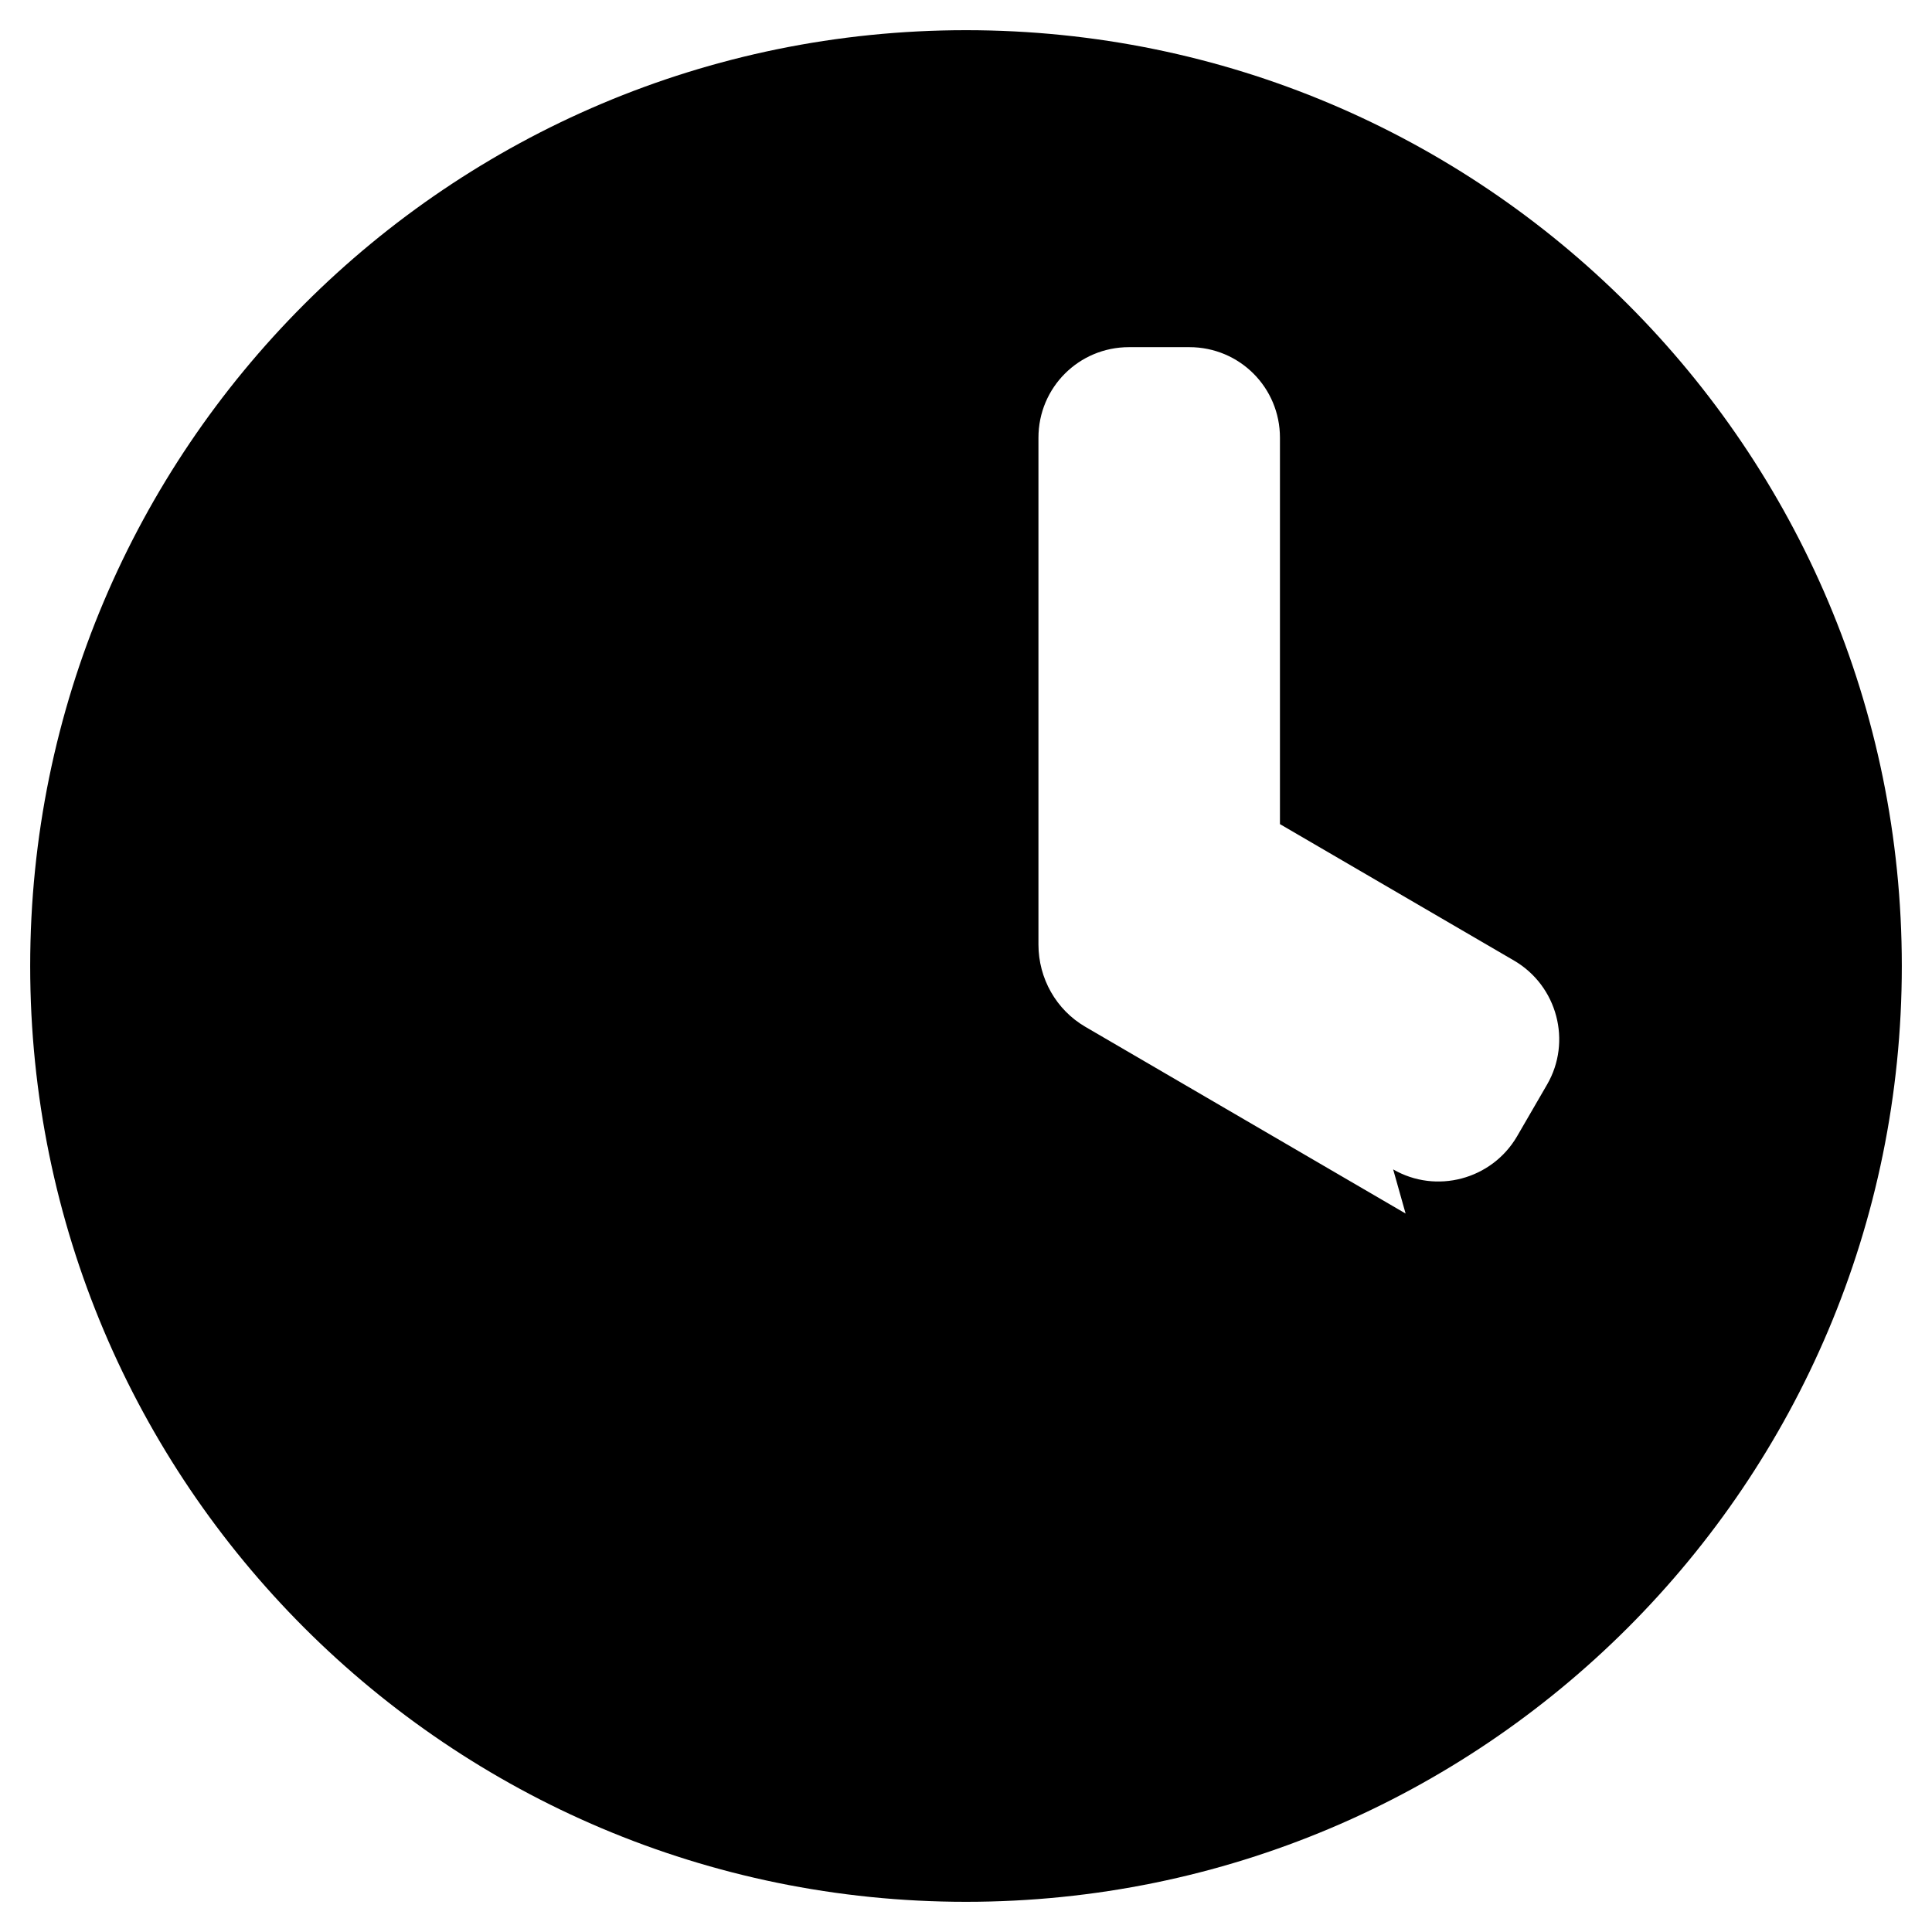
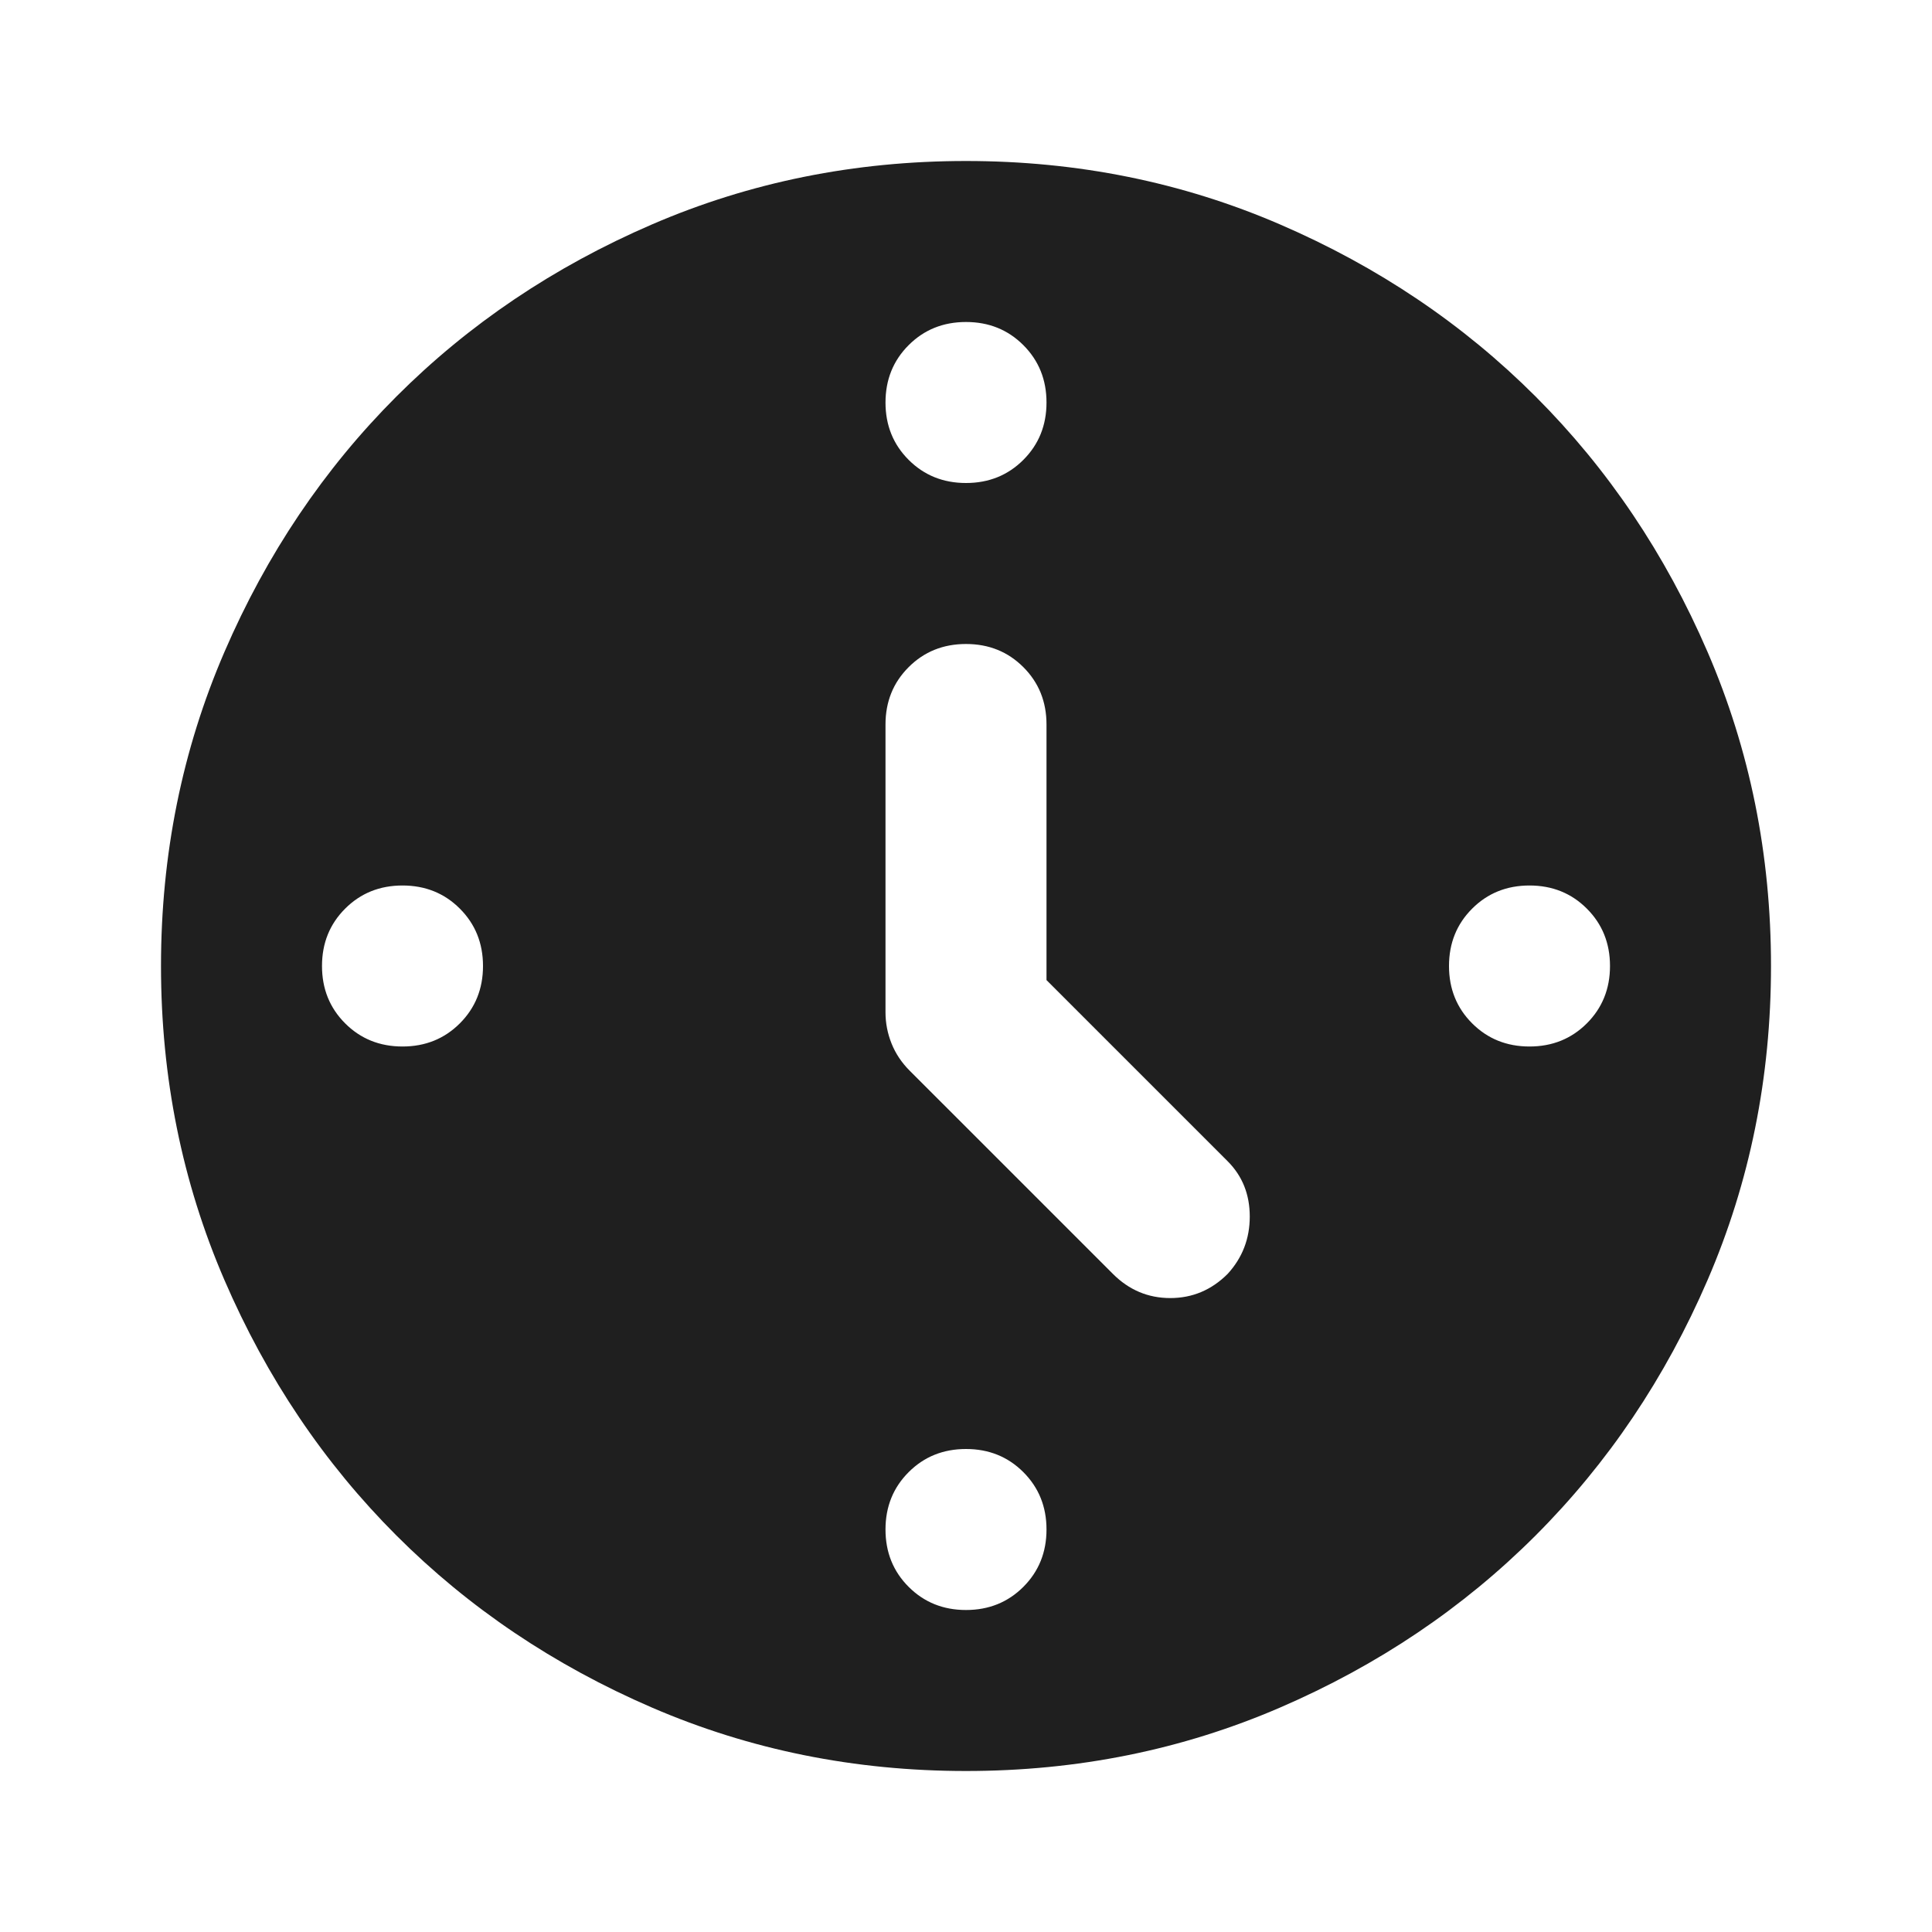
- <svg xmlns="http://www.w3.org/2000/svg" viewBox="0 0 512 512" fill="currentColor">
-   <path d="M256 8C119 8 8 119 8 256s111 248 248    248 248-111 248-248S393 8 256 8zm116.5    313.6l-84.9-49.5c-7.7-4.5-12.4-12.8-12.4-21.8V116c0-13.3    10.7-24 24-24h16c13.3 0 24 10.7    24 24v102.4l62.1 36.2c11.4 6.7 15.3    21.4 8.7 32.8l-8    13.8c-6.7 11.4-21.4 15.3-32.8 8.7z" />
+ <svg xmlns="http://www.w3.org/2000/svg" height="24px" viewBox="0 -960 960 960" width="24px" fill="#1f1f1f">
+   <path d="M520-473v-127q0-17-11.5-28.5T480-640q-17 0-28.5 11.5T440-600v143q0 8 3 15.5t9 13.5l101 101q12 12 28.5 12t28.5-12q11-12 11-28.5T610-383l-90-90Zm-40-247q17 0 28.5-11.5T520-760q0-17-11.5-28.5T480-800q-17 0-28.5 11.5T440-760q0 17 11.5 28.5T480-720Zm240 240q0 17 11.5 28.5T760-440q17 0 28.5-11.5T800-480q0-17-11.5-28.5T760-520q-17 0-28.5 11.5T720-480ZM480-240q-17 0-28.5 11.5T440-200q0 17 11.5 28.5T480-160q17 0 28.5-11.5T520-200q0-17-11.5-28.5T480-240ZM240-480q0-17-11.5-28.5T200-520q-17 0-28.5 11.5T160-480q0 17 11.5 28.5T200-440q17 0 28.5-11.5T240-480ZM480-80q-83 0-156-31.5T197-197q-54-54-85.5-127T80-480q0-83 31.5-156T197-763q54-54 127-85.5T480-880q83 0 156 31.5T763-763q54 54 85.5 127T880-480q0 83-31.5 156T763-197q-54 54-127 85.5T480-80Z" />
</svg>
